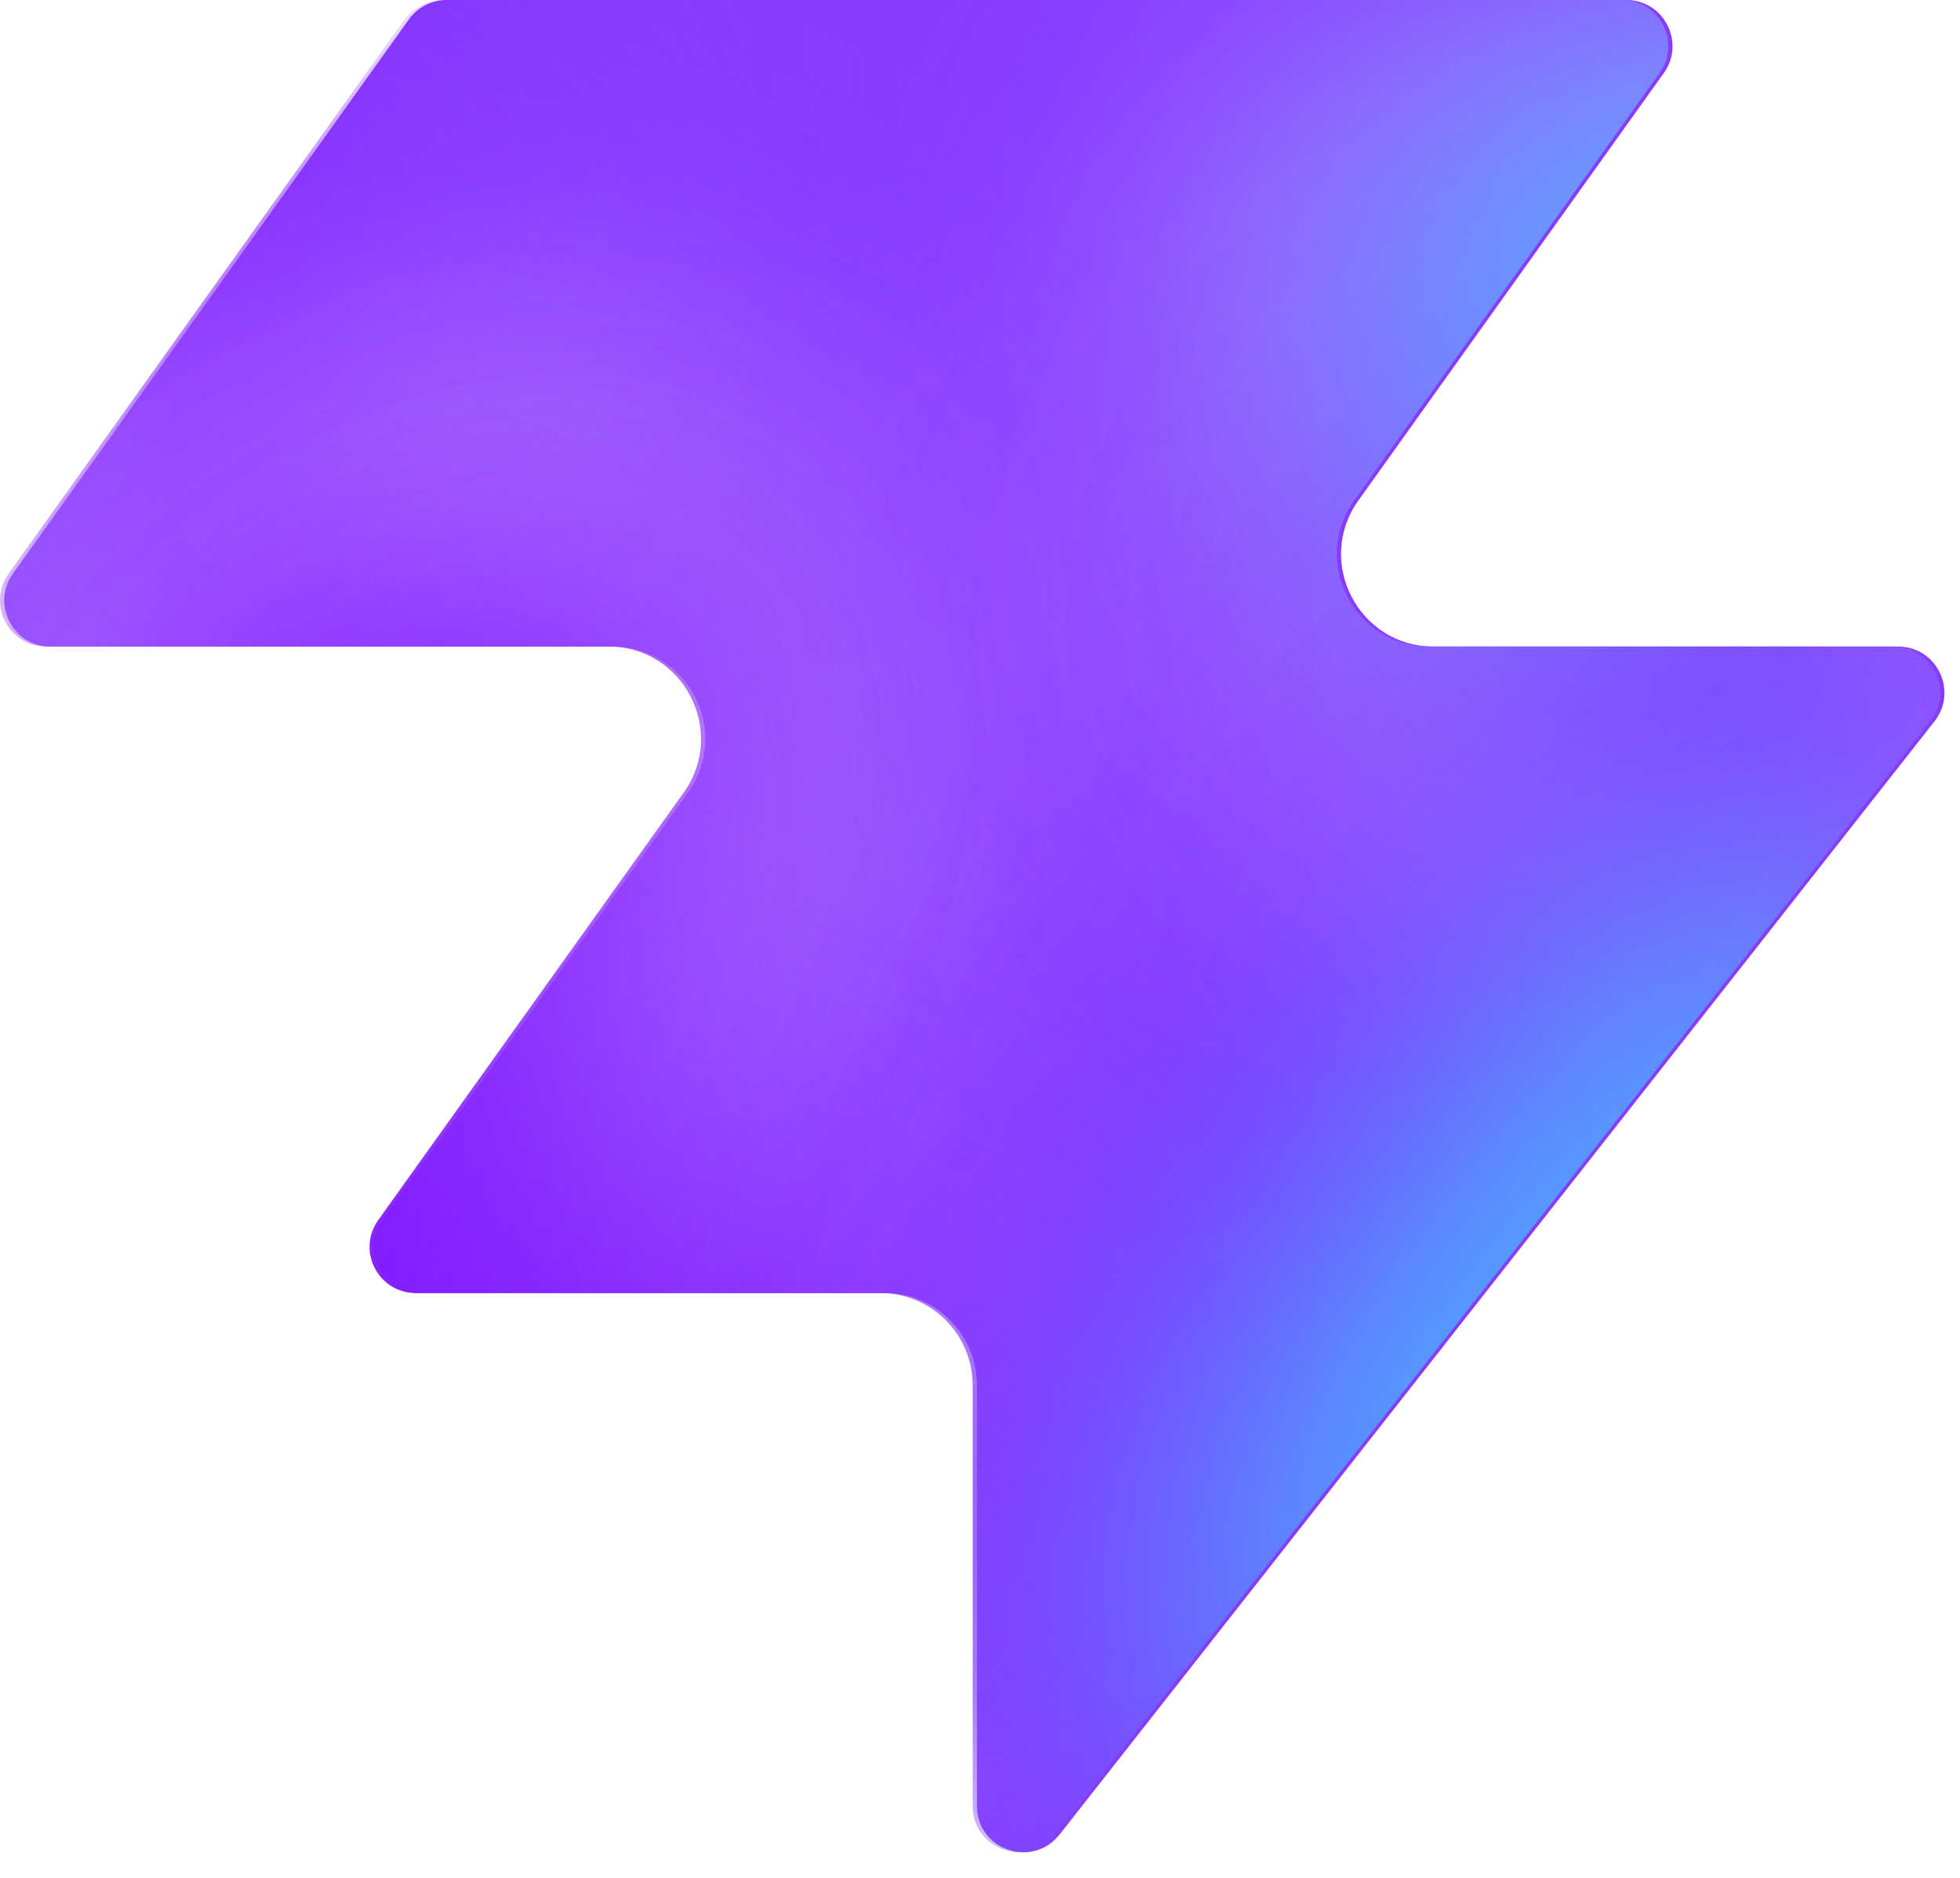
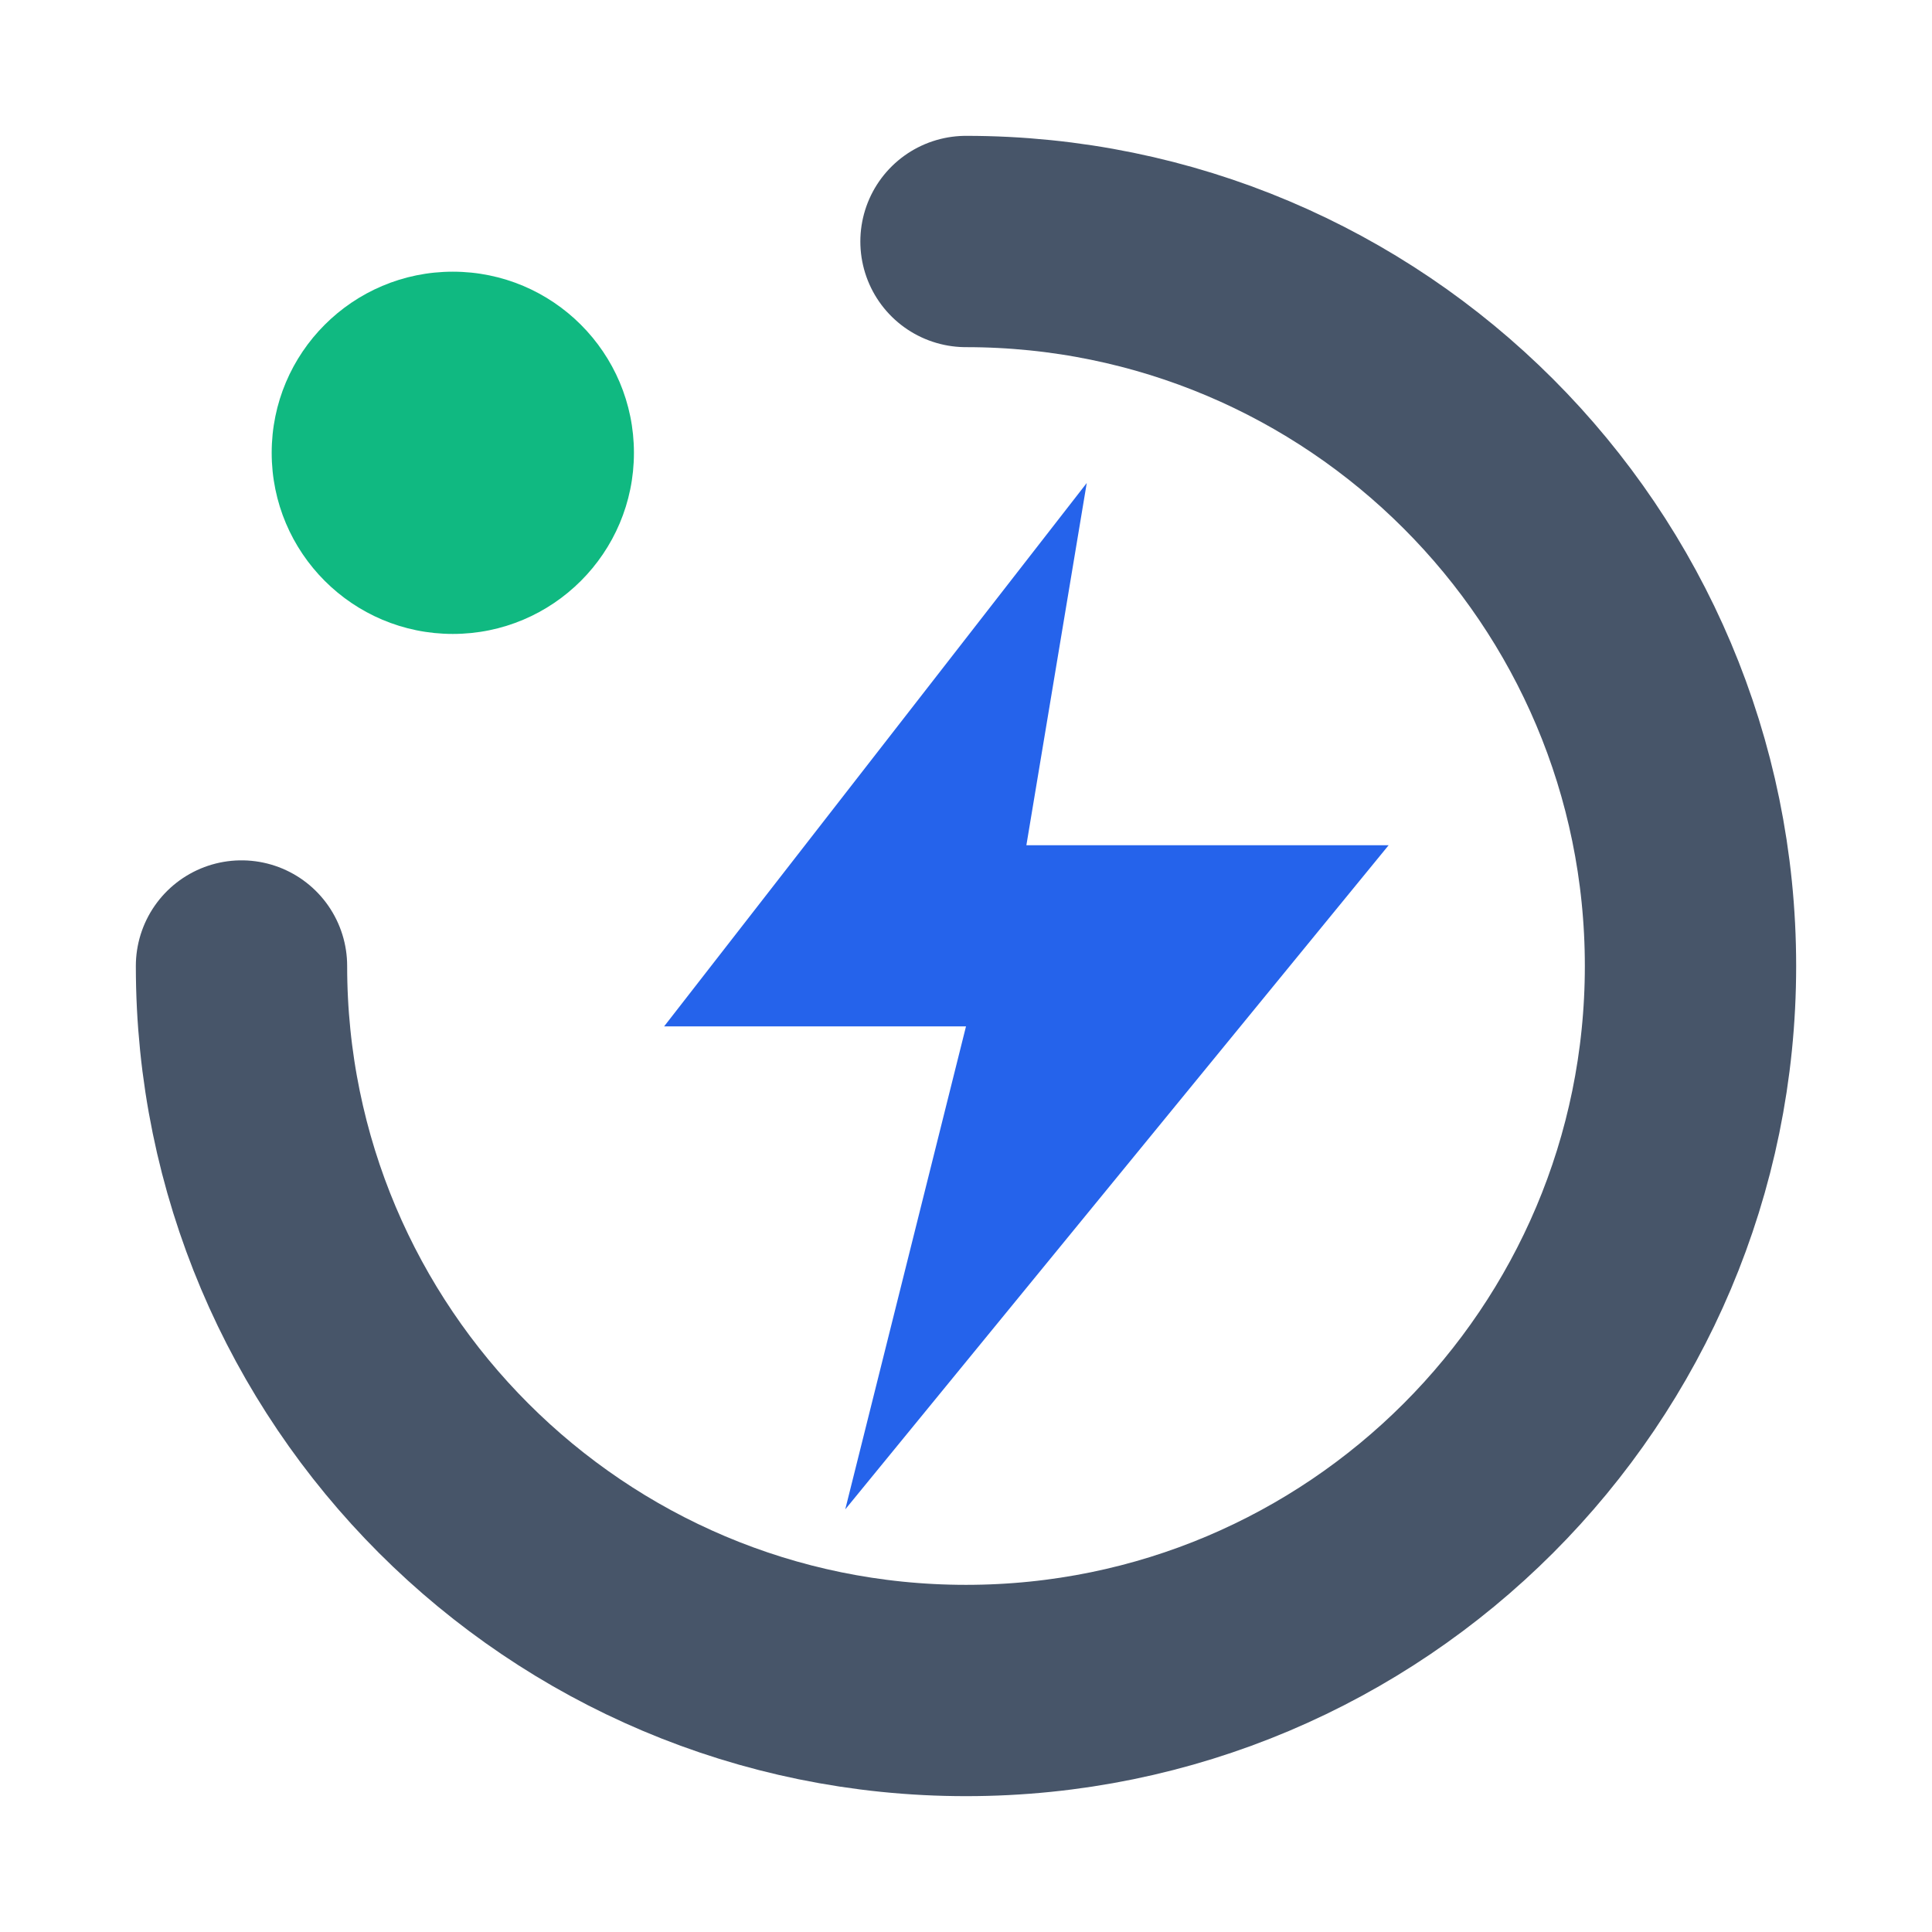
- <svg xmlns="http://www.w3.org/2000/svg" width="48" height="46" fill="none" viewBox="0 0 48 46">
-   <path fill="#863bff" d="M25.946 44.938c-.664.845-2.021.375-2.021-.698V33.937a2.26 2.26 0 0 0-2.262-2.262H10.287c-.92 0-1.456-1.04-.92-1.788l7.48-10.471c1.07-1.497 0-3.578-1.842-3.578H1.237c-.92 0-1.456-1.04-.92-1.788L10.013.474c.214-.297.556-.474.92-.474h28.894c.92 0 1.456 1.04.92 1.788l-7.48 10.471c-1.07 1.498 0 3.579 1.842 3.579h11.377c.943 0 1.473 1.088.89 1.83L25.947 44.94z" style="fill:#863bff;fill:color(display-p3 .525 .23 1);fill-opacity:1" />
-   <mask id="a" width="48" height="46" x="0" y="0" maskUnits="userSpaceOnUse" style="mask-type:alpha">
-     <path fill="#000" d="M25.842 44.938c-.664.844-2.021.375-2.021-.698V33.937a2.26 2.26 0 0 0-2.262-2.262H10.183c-.92 0-1.456-1.04-.92-1.788l7.48-10.471c1.07-1.498 0-3.579-1.842-3.579H1.133c-.92 0-1.456-1.04-.92-1.787L9.91.473c.214-.297.556-.474.92-.474h28.894c.92 0 1.456 1.04.92 1.788l-7.48 10.471c-1.07 1.498 0 3.578 1.842 3.578h11.377c.943 0 1.473 1.088.89 1.832L25.843 44.94z" style="fill:#000;fill-opacity:1" />
-   </mask>
-   <g mask="url(#a)">
-     <g filter="url(#b)">
-       <ellipse cx="5.508" cy="14.704" fill="#ede6ff" rx="5.508" ry="14.704" style="fill:#ede6ff;fill:color(display-p3 .927 .903 1);fill-opacity:1" transform="matrix(.00324 1 1 -.00324 -4.47 31.516)" />
-     </g>
-     <g filter="url(#c)">
-       <ellipse cx="10.399" cy="29.851" fill="#ede6ff" rx="10.399" ry="29.851" style="fill:#ede6ff;fill:color(display-p3 .927 .903 1);fill-opacity:1" transform="matrix(.00324 1 1 -.00324 -39.328 7.883)" />
-     </g>
-     <g filter="url(#d)">
-       <ellipse cx="5.508" cy="30.487" fill="#7e14ff" rx="5.508" ry="30.487" style="fill:#7e14ff;fill:color(display-p3 .492 .077 1);fill-opacity:1" transform="rotate(89.814 -25.913 -14.639)scale(1 -1)" />
-     </g>
-     <g filter="url(#e)">
-       <ellipse cx="5.508" cy="30.599" fill="#7e14ff" rx="5.508" ry="30.599" style="fill:#7e14ff;fill:color(display-p3 .492 .077 1);fill-opacity:1" transform="rotate(89.814 -32.644 -3.334)scale(1 -1)" />
-     </g>
-     <g filter="url(#f)">
-       <ellipse cx="5.508" cy="30.599" fill="#7e14ff" rx="5.508" ry="30.599" style="fill:#7e14ff;fill:color(display-p3 .492 .077 1);fill-opacity:1" transform="matrix(.00324 1 1 -.00324 -34.34 30.47)" />
-     </g>
-     <g filter="url(#g)">
-       <ellipse cx="14.072" cy="22.078" fill="#ede6ff" rx="14.072" ry="22.078" style="fill:#ede6ff;fill:color(display-p3 .927 .903 1);fill-opacity:1" transform="rotate(93.35 24.506 48.493)scale(-1 1)" />
-     </g>
-     <g filter="url(#h)">
-       <ellipse cx="3.47" cy="21.501" fill="#7e14ff" rx="3.47" ry="21.501" style="fill:#7e14ff;fill:color(display-p3 .492 .077 1);fill-opacity:1" transform="rotate(89.009 28.708 47.59)scale(-1 1)" />
-     </g>
-     <g filter="url(#i)">
-       <ellipse cx="3.47" cy="21.501" fill="#7e14ff" rx="3.47" ry="21.501" style="fill:#7e14ff;fill:color(display-p3 .492 .077 1);fill-opacity:1" transform="rotate(89.009 28.708 47.59)scale(-1 1)" />
-     </g>
-     <g filter="url(#j)">
-       <ellipse cx=".387" cy="8.972" fill="#7e14ff" rx="4.407" ry="29.108" style="fill:#7e14ff;fill:color(display-p3 .492 .077 1);fill-opacity:1" transform="rotate(39.51 .387 8.972)" />
-     </g>
-     <g filter="url(#k)">
-       <ellipse cx="47.523" cy="-6.092" fill="#7e14ff" rx="4.407" ry="29.108" style="fill:#7e14ff;fill:color(display-p3 .492 .077 1);fill-opacity:1" transform="rotate(37.892 47.523 -6.092)" />
-     </g>
-     <g filter="url(#l)">
-       <ellipse cx="41.412" cy="6.333" fill="#47bfff" rx="5.971" ry="9.665" style="fill:#47bfff;fill:color(display-p3 .28 .748 1);fill-opacity:1" transform="rotate(37.892 41.412 6.333)" />
-     </g>
-     <g filter="url(#m)">
-       <ellipse cx="-1.879" cy="38.332" fill="#7e14ff" rx="4.407" ry="29.108" style="fill:#7e14ff;fill:color(display-p3 .492 .077 1);fill-opacity:1" transform="rotate(37.892 -1.88 38.332)" />
-     </g>
-     <g filter="url(#n)">
-       <ellipse cx="-1.879" cy="38.332" fill="#7e14ff" rx="4.407" ry="29.108" style="fill:#7e14ff;fill:color(display-p3 .492 .077 1);fill-opacity:1" transform="rotate(37.892 -1.88 38.332)" />
-     </g>
-     <g filter="url(#o)">
-       <ellipse cx="35.651" cy="29.907" fill="#7e14ff" rx="4.407" ry="29.108" style="fill:#7e14ff;fill:color(display-p3 .492 .077 1);fill-opacity:1" transform="rotate(37.892 35.651 29.907)" />
-     </g>
-     <g filter="url(#p)">
-       <ellipse cx="38.418" cy="32.4" fill="#47bfff" rx="5.971" ry="15.297" style="fill:#47bfff;fill:color(display-p3 .28 .748 1);fill-opacity:1" transform="rotate(37.892 38.418 32.4)" />
-     </g>
-   </g>
-   <defs>
-     <filter id="b" width="60.045" height="41.654" x="-19.77" y="16.149" color-interpolation-filters="sRGB" filterUnits="userSpaceOnUse">
-       <feFlood flood-opacity="0" result="BackgroundImageFix" />
-       <feBlend in="SourceGraphic" in2="BackgroundImageFix" result="shape" />
-       <feGaussianBlur result="effect1_foregroundBlur_2002_17158" stdDeviation="7.659" />
-     </filter>
-     <filter id="c" width="90.34" height="51.437" x="-54.613" y="-7.533" color-interpolation-filters="sRGB" filterUnits="userSpaceOnUse">
-       <feFlood flood-opacity="0" result="BackgroundImageFix" />
-       <feBlend in="SourceGraphic" in2="BackgroundImageFix" result="shape" />
-       <feGaussianBlur result="effect1_foregroundBlur_2002_17158" stdDeviation="7.659" />
-     </filter>
-     <filter id="d" width="79.355" height="29.4" x="-49.64" y="2.03" color-interpolation-filters="sRGB" filterUnits="userSpaceOnUse">
-       <feFlood flood-opacity="0" result="BackgroundImageFix" />
-       <feBlend in="SourceGraphic" in2="BackgroundImageFix" result="shape" />
-       <feGaussianBlur result="effect1_foregroundBlur_2002_17158" stdDeviation="4.596" />
-     </filter>
-     <filter id="e" width="79.579" height="29.4" x="-45.045" y="20.029" color-interpolation-filters="sRGB" filterUnits="userSpaceOnUse">
-       <feFlood flood-opacity="0" result="BackgroundImageFix" />
-       <feBlend in="SourceGraphic" in2="BackgroundImageFix" result="shape" />
-       <feGaussianBlur result="effect1_foregroundBlur_2002_17158" stdDeviation="4.596" />
-     </filter>
-     <filter id="f" width="79.579" height="29.4" x="-43.513" y="21.178" color-interpolation-filters="sRGB" filterUnits="userSpaceOnUse">
-       <feFlood flood-opacity="0" result="BackgroundImageFix" />
-       <feBlend in="SourceGraphic" in2="BackgroundImageFix" result="shape" />
-       <feGaussianBlur result="effect1_foregroundBlur_2002_17158" stdDeviation="4.596" />
-     </filter>
-     <filter id="g" width="74.749" height="58.852" x="15.756" y="-17.901" color-interpolation-filters="sRGB" filterUnits="userSpaceOnUse">
-       <feFlood flood-opacity="0" result="BackgroundImageFix" />
-       <feBlend in="SourceGraphic" in2="BackgroundImageFix" result="shape" />
-       <feGaussianBlur result="effect1_foregroundBlur_2002_17158" stdDeviation="7.659" />
-     </filter>
-     <filter id="h" width="61.377" height="25.362" x="23.548" y="2.284" color-interpolation-filters="sRGB" filterUnits="userSpaceOnUse">
-       <feFlood flood-opacity="0" result="BackgroundImageFix" />
-       <feBlend in="SourceGraphic" in2="BackgroundImageFix" result="shape" />
-       <feGaussianBlur result="effect1_foregroundBlur_2002_17158" stdDeviation="4.596" />
-     </filter>
-     <filter id="i" width="61.377" height="25.362" x="23.548" y="2.284" color-interpolation-filters="sRGB" filterUnits="userSpaceOnUse">
-       <feFlood flood-opacity="0" result="BackgroundImageFix" />
-       <feBlend in="SourceGraphic" in2="BackgroundImageFix" result="shape" />
-       <feGaussianBlur result="effect1_foregroundBlur_2002_17158" stdDeviation="4.596" />
-     </filter>
-     <filter id="j" width="56.045" height="63.649" x="-27.636" y="-22.853" color-interpolation-filters="sRGB" filterUnits="userSpaceOnUse">
-       <feFlood flood-opacity="0" result="BackgroundImageFix" />
-       <feBlend in="SourceGraphic" in2="BackgroundImageFix" result="shape" />
-       <feGaussianBlur result="effect1_foregroundBlur_2002_17158" stdDeviation="4.596" />
-     </filter>
-     <filter id="k" width="54.814" height="64.646" x="20.116" y="-38.415" color-interpolation-filters="sRGB" filterUnits="userSpaceOnUse">
-       <feFlood flood-opacity="0" result="BackgroundImageFix" />
-       <feBlend in="SourceGraphic" in2="BackgroundImageFix" result="shape" />
-       <feGaussianBlur result="effect1_foregroundBlur_2002_17158" stdDeviation="4.596" />
-     </filter>
-     <filter id="l" width="33.541" height="35.313" x="24.641" y="-11.323" color-interpolation-filters="sRGB" filterUnits="userSpaceOnUse">
-       <feFlood flood-opacity="0" result="BackgroundImageFix" />
-       <feBlend in="SourceGraphic" in2="BackgroundImageFix" result="shape" />
-       <feGaussianBlur result="effect1_foregroundBlur_2002_17158" stdDeviation="4.596" />
-     </filter>
-     <filter id="m" width="54.814" height="64.646" x="-29.286" y="6.009" color-interpolation-filters="sRGB" filterUnits="userSpaceOnUse">
-       <feFlood flood-opacity="0" result="BackgroundImageFix" />
-       <feBlend in="SourceGraphic" in2="BackgroundImageFix" result="shape" />
-       <feGaussianBlur result="effect1_foregroundBlur_2002_17158" stdDeviation="4.596" />
-     </filter>
-     <filter id="n" width="54.814" height="64.646" x="-29.286" y="6.009" color-interpolation-filters="sRGB" filterUnits="userSpaceOnUse">
-       <feFlood flood-opacity="0" result="BackgroundImageFix" />
-       <feBlend in="SourceGraphic" in2="BackgroundImageFix" result="shape" />
-       <feGaussianBlur result="effect1_foregroundBlur_2002_17158" stdDeviation="4.596" />
-     </filter>
-     <filter id="o" width="54.814" height="64.646" x="8.244" y="-2.416" color-interpolation-filters="sRGB" filterUnits="userSpaceOnUse">
-       <feFlood flood-opacity="0" result="BackgroundImageFix" />
-       <feBlend in="SourceGraphic" in2="BackgroundImageFix" result="shape" />
-       <feGaussianBlur result="effect1_foregroundBlur_2002_17158" stdDeviation="4.596" />
-     </filter>
-     <filter id="p" width="39.409" height="43.623" x="18.713" y="10.588" color-interpolation-filters="sRGB" filterUnits="userSpaceOnUse">
-       <feFlood flood-opacity="0" result="BackgroundImageFix" />
-       <feBlend in="SourceGraphic" in2="BackgroundImageFix" result="shape" />
-       <feGaussianBlur result="effect1_foregroundBlur_2002_17158" stdDeviation="4.596" />
-     </filter>
-   </defs>
+ <svg xmlns="http://www.w3.org/2000/svg" viewBox="0 0 32 32" fill="none">
+   <path d="M16 4 A12 12 0 1 1 4 16" stroke="#475569" stroke-width="3.5" stroke-linecap="round" />
+   <path d="M18 8 L11 17 L16 17 L14 25 L23 14 L17 14 Z" fill="#2563EB" />
+   <circle cx="7.5" cy="7.5" r="3" fill="#10B981" />
</svg>
